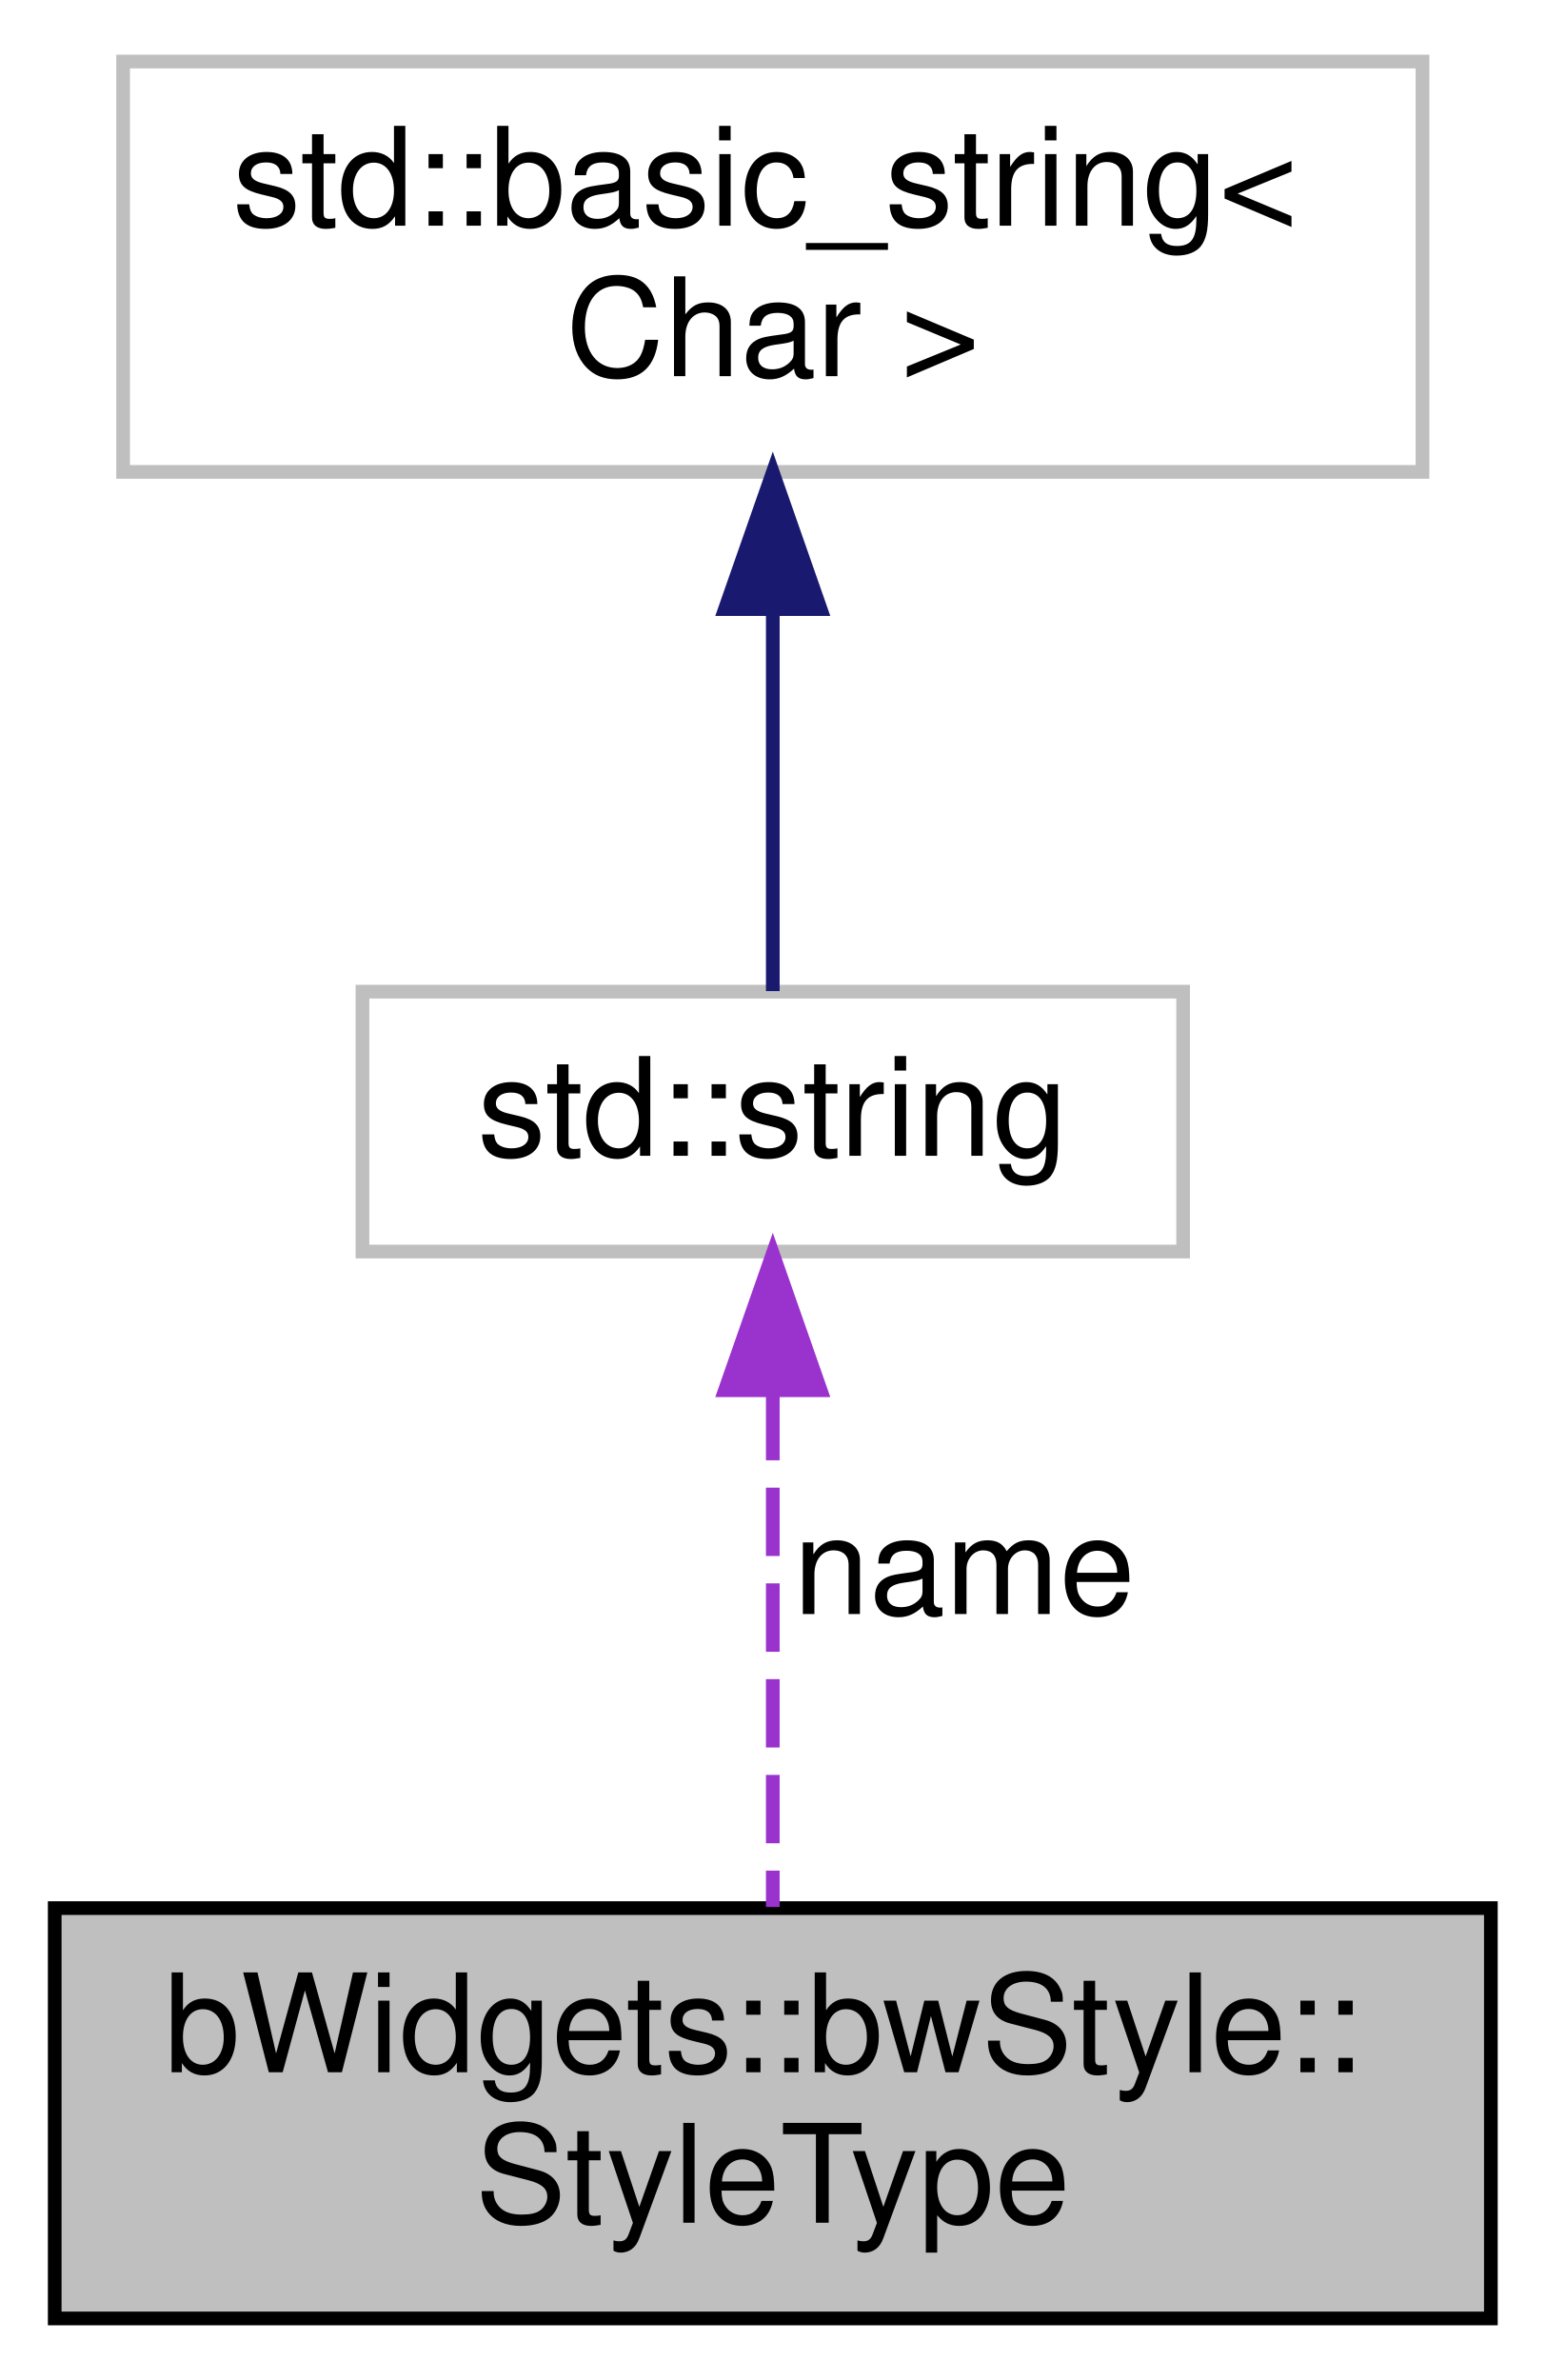
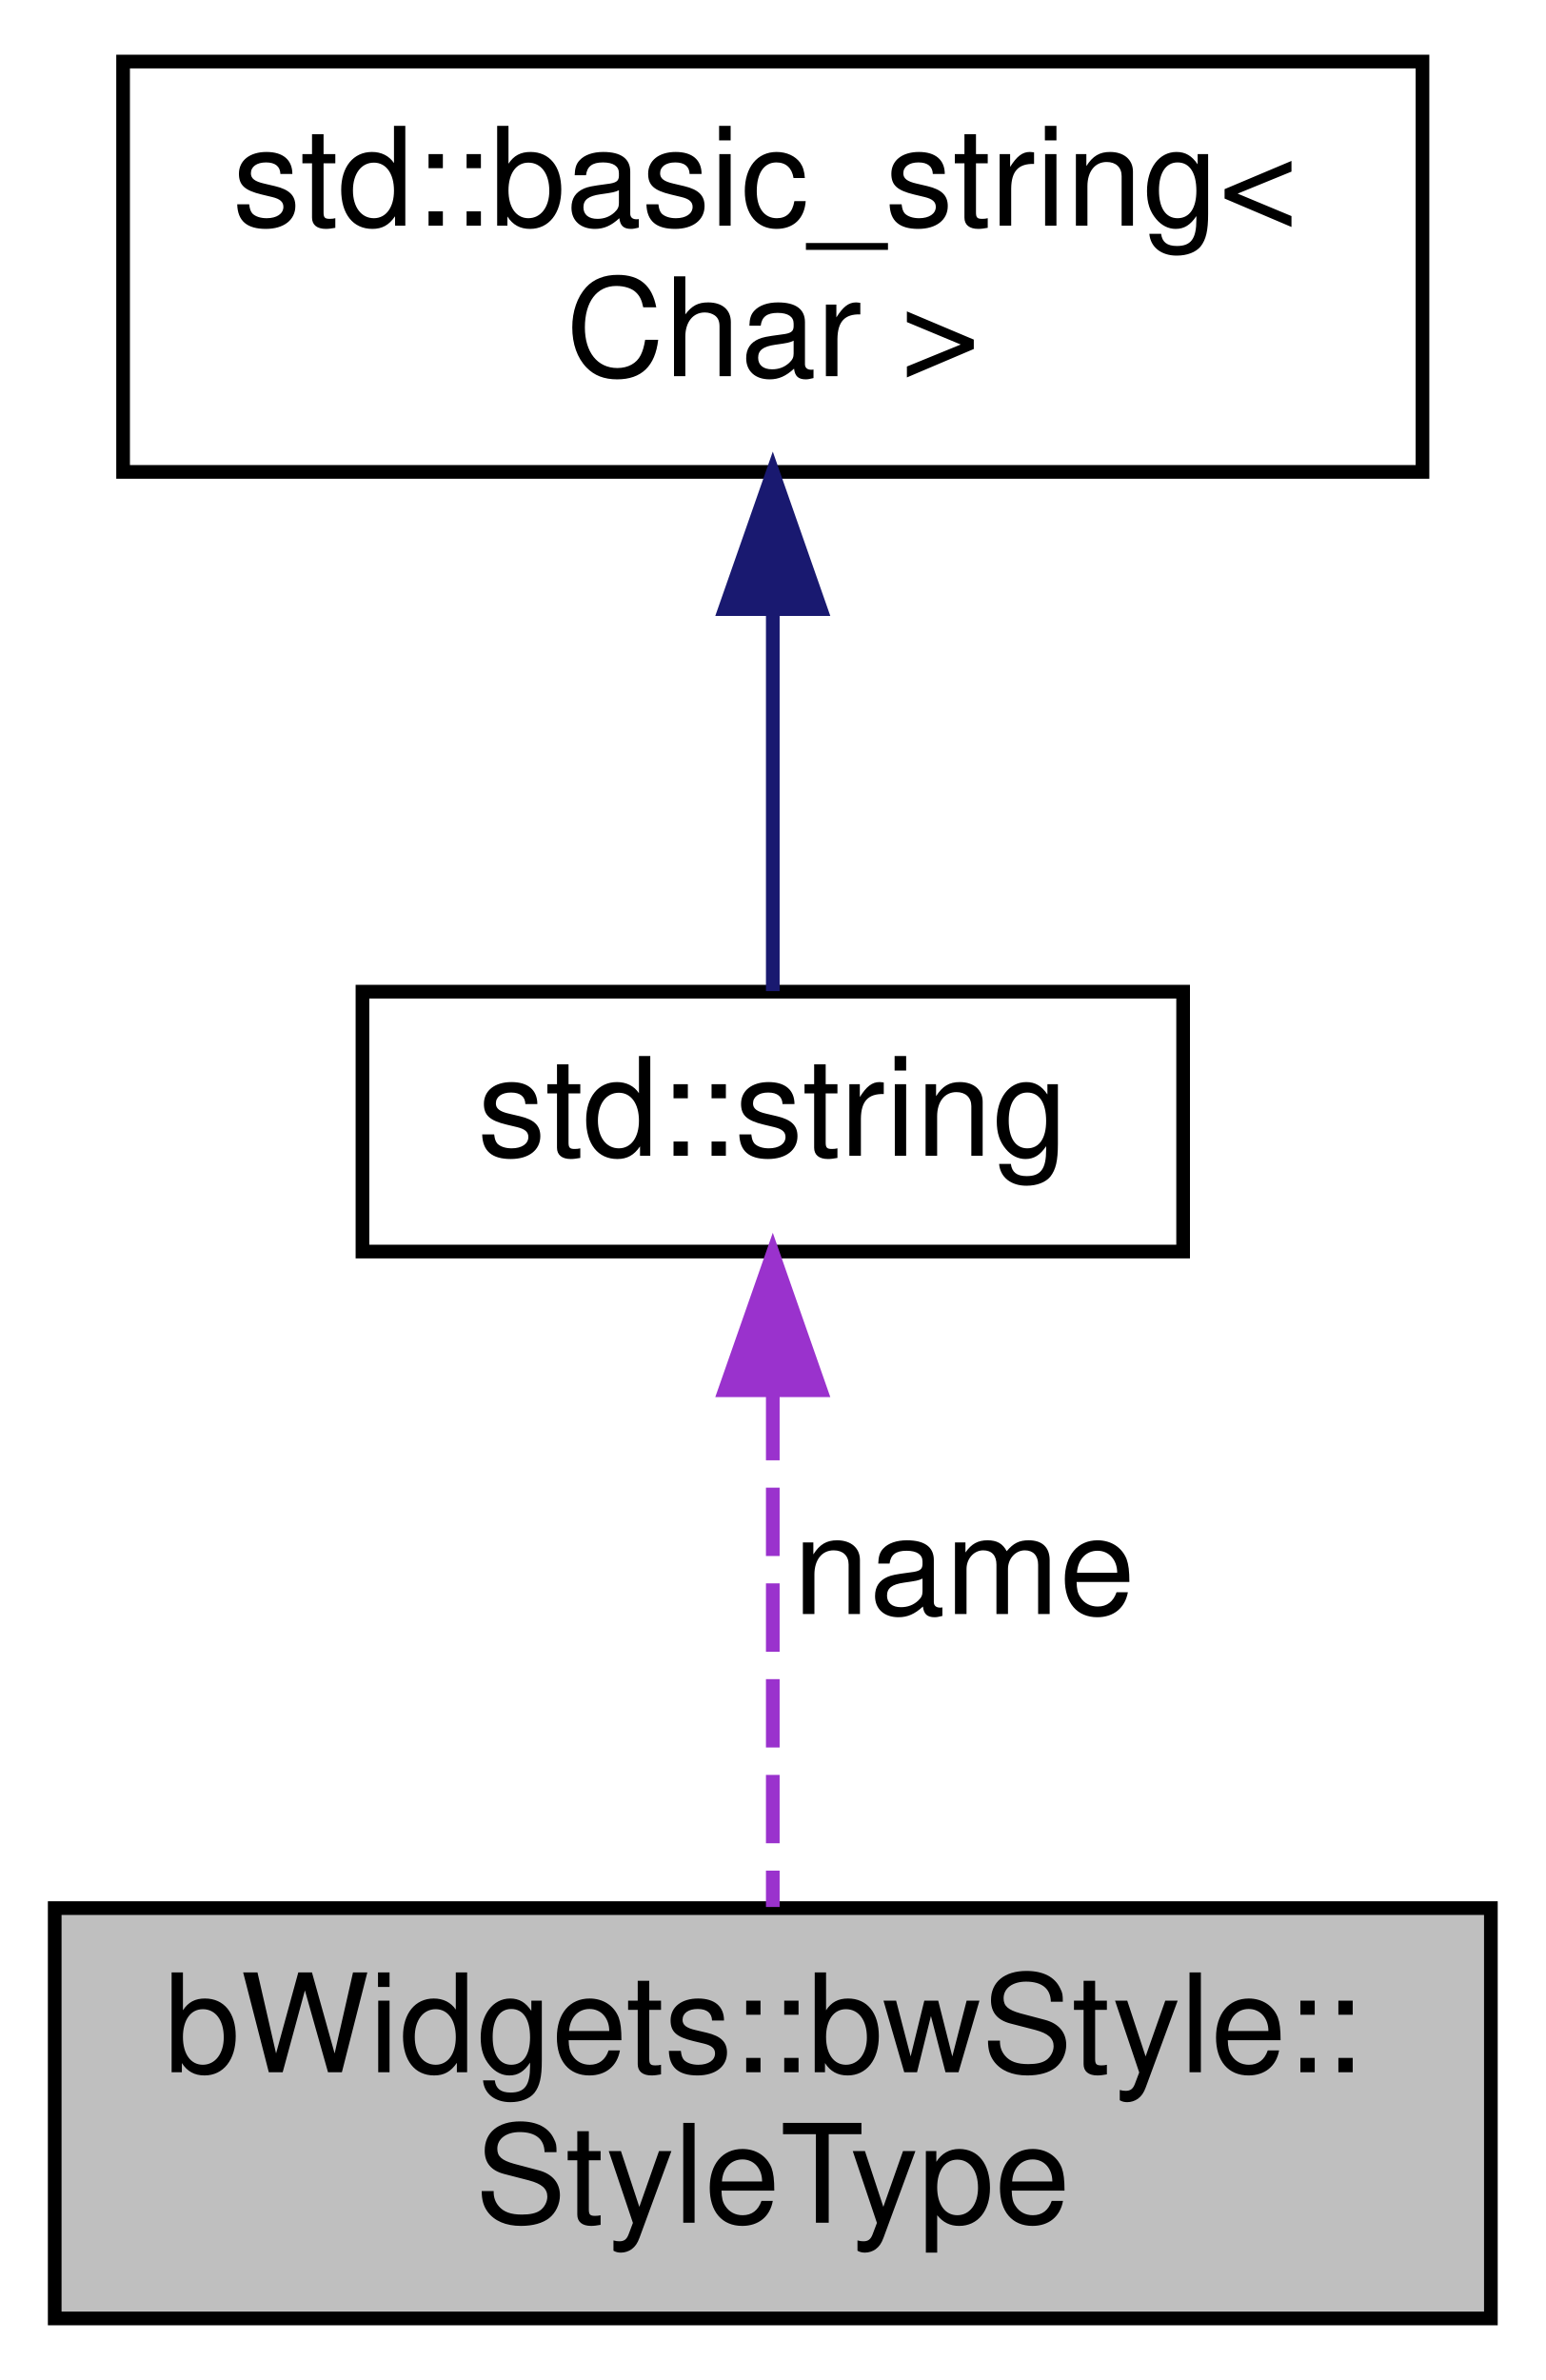
<svg xmlns="http://www.w3.org/2000/svg" xmlns:xlink="http://www.w3.org/1999/xlink" width="113pt" height="174pt" viewBox="0.00 0.00 113.00 174.00">
  <g id="graph0" class="graph" transform="scale(1 1) rotate(0) translate(4 170)">
    <g id="node1" class="node">
      <g id="a_node1">
        <a xlink:title=" ">
          <polygon fill="#bfbfbf" stroke="black" points="0,-0.5 0,-30.5 105,-30.5 105,-0.5 0,-0.5" />
          <text text-anchor="start" x="8" y="-18.5" font-family="Helvetica,sans-Serif" font-size="10.00">bWidgets::bwStyle::</text>
          <text text-anchor="middle" x="52.5" y="-7.5" font-family="Helvetica,sans-Serif" font-size="10.00">StyleType</text>
        </a>
      </g>
    </g>
    <g id="node2" class="node">
      <g id="a_node2">
        <a xlink:title=" ">
-           <polygon fill="none" stroke="#bfbfbf" points="22.5,-78.5 22.5,-97.5 82.5,-97.5 82.5,-78.5 22.5,-78.5" />
+           <polygon fill="none" stroke="black" points="22.5,-78.5 22.5,-97.5 82.5,-97.5 82.5,-78.5 22.5,-78.5" />
          <text text-anchor="middle" x="52.5" y="-85.5" font-family="Helvetica,sans-Serif" font-size="10.00">std::string</text>
        </a>
      </g>
    </g>
    <g id="edge1" class="edge">
      <path fill="none" stroke="#9a32cd" stroke-dasharray="5,2" d="M52.5,-68.24C52.5,-56.41 52.5,-41.38 52.5,-30.58" />
      <polygon fill="#9a32cd" stroke="#9a32cd" points="49,-68.36 52.5,-78.36 56,-68.36 49,-68.36" />
      <text text-anchor="middle" x="66.5" y="-52" font-family="Helvetica,sans-Serif" font-size="10.00"> name</text>
    </g>
    <g id="node3" class="node">
      <g id="a_node3">
        <a xlink:title=" ">
-           <polygon fill="none" stroke="#bfbfbf" points="5,-135.5 5,-165.5 100,-165.5 100,-135.5 5,-135.5" />
+           <polygon fill="none" stroke="black" points="5,-135.5 5,-165.5 100,-165.5 100,-135.5 5,-135.5" />
          <text text-anchor="start" x="13" y="-153.5" font-family="Helvetica,sans-Serif" font-size="10.00">std::basic_string&lt;</text>
          <text text-anchor="middle" x="52.5" y="-142.5" font-family="Helvetica,sans-Serif" font-size="10.00"> Char &gt;</text>
        </a>
      </g>
    </g>
    <g id="edge2" class="edge">
      <path fill="none" stroke="midnightblue" d="M52.5,-125.35C52.5,-115.51 52.5,-104.78 52.5,-97.54" />
      <polygon fill="midnightblue" stroke="midnightblue" points="49,-125.47 52.5,-135.47 56,-125.47 49,-125.47" />
    </g>
  </g>
</svg>
